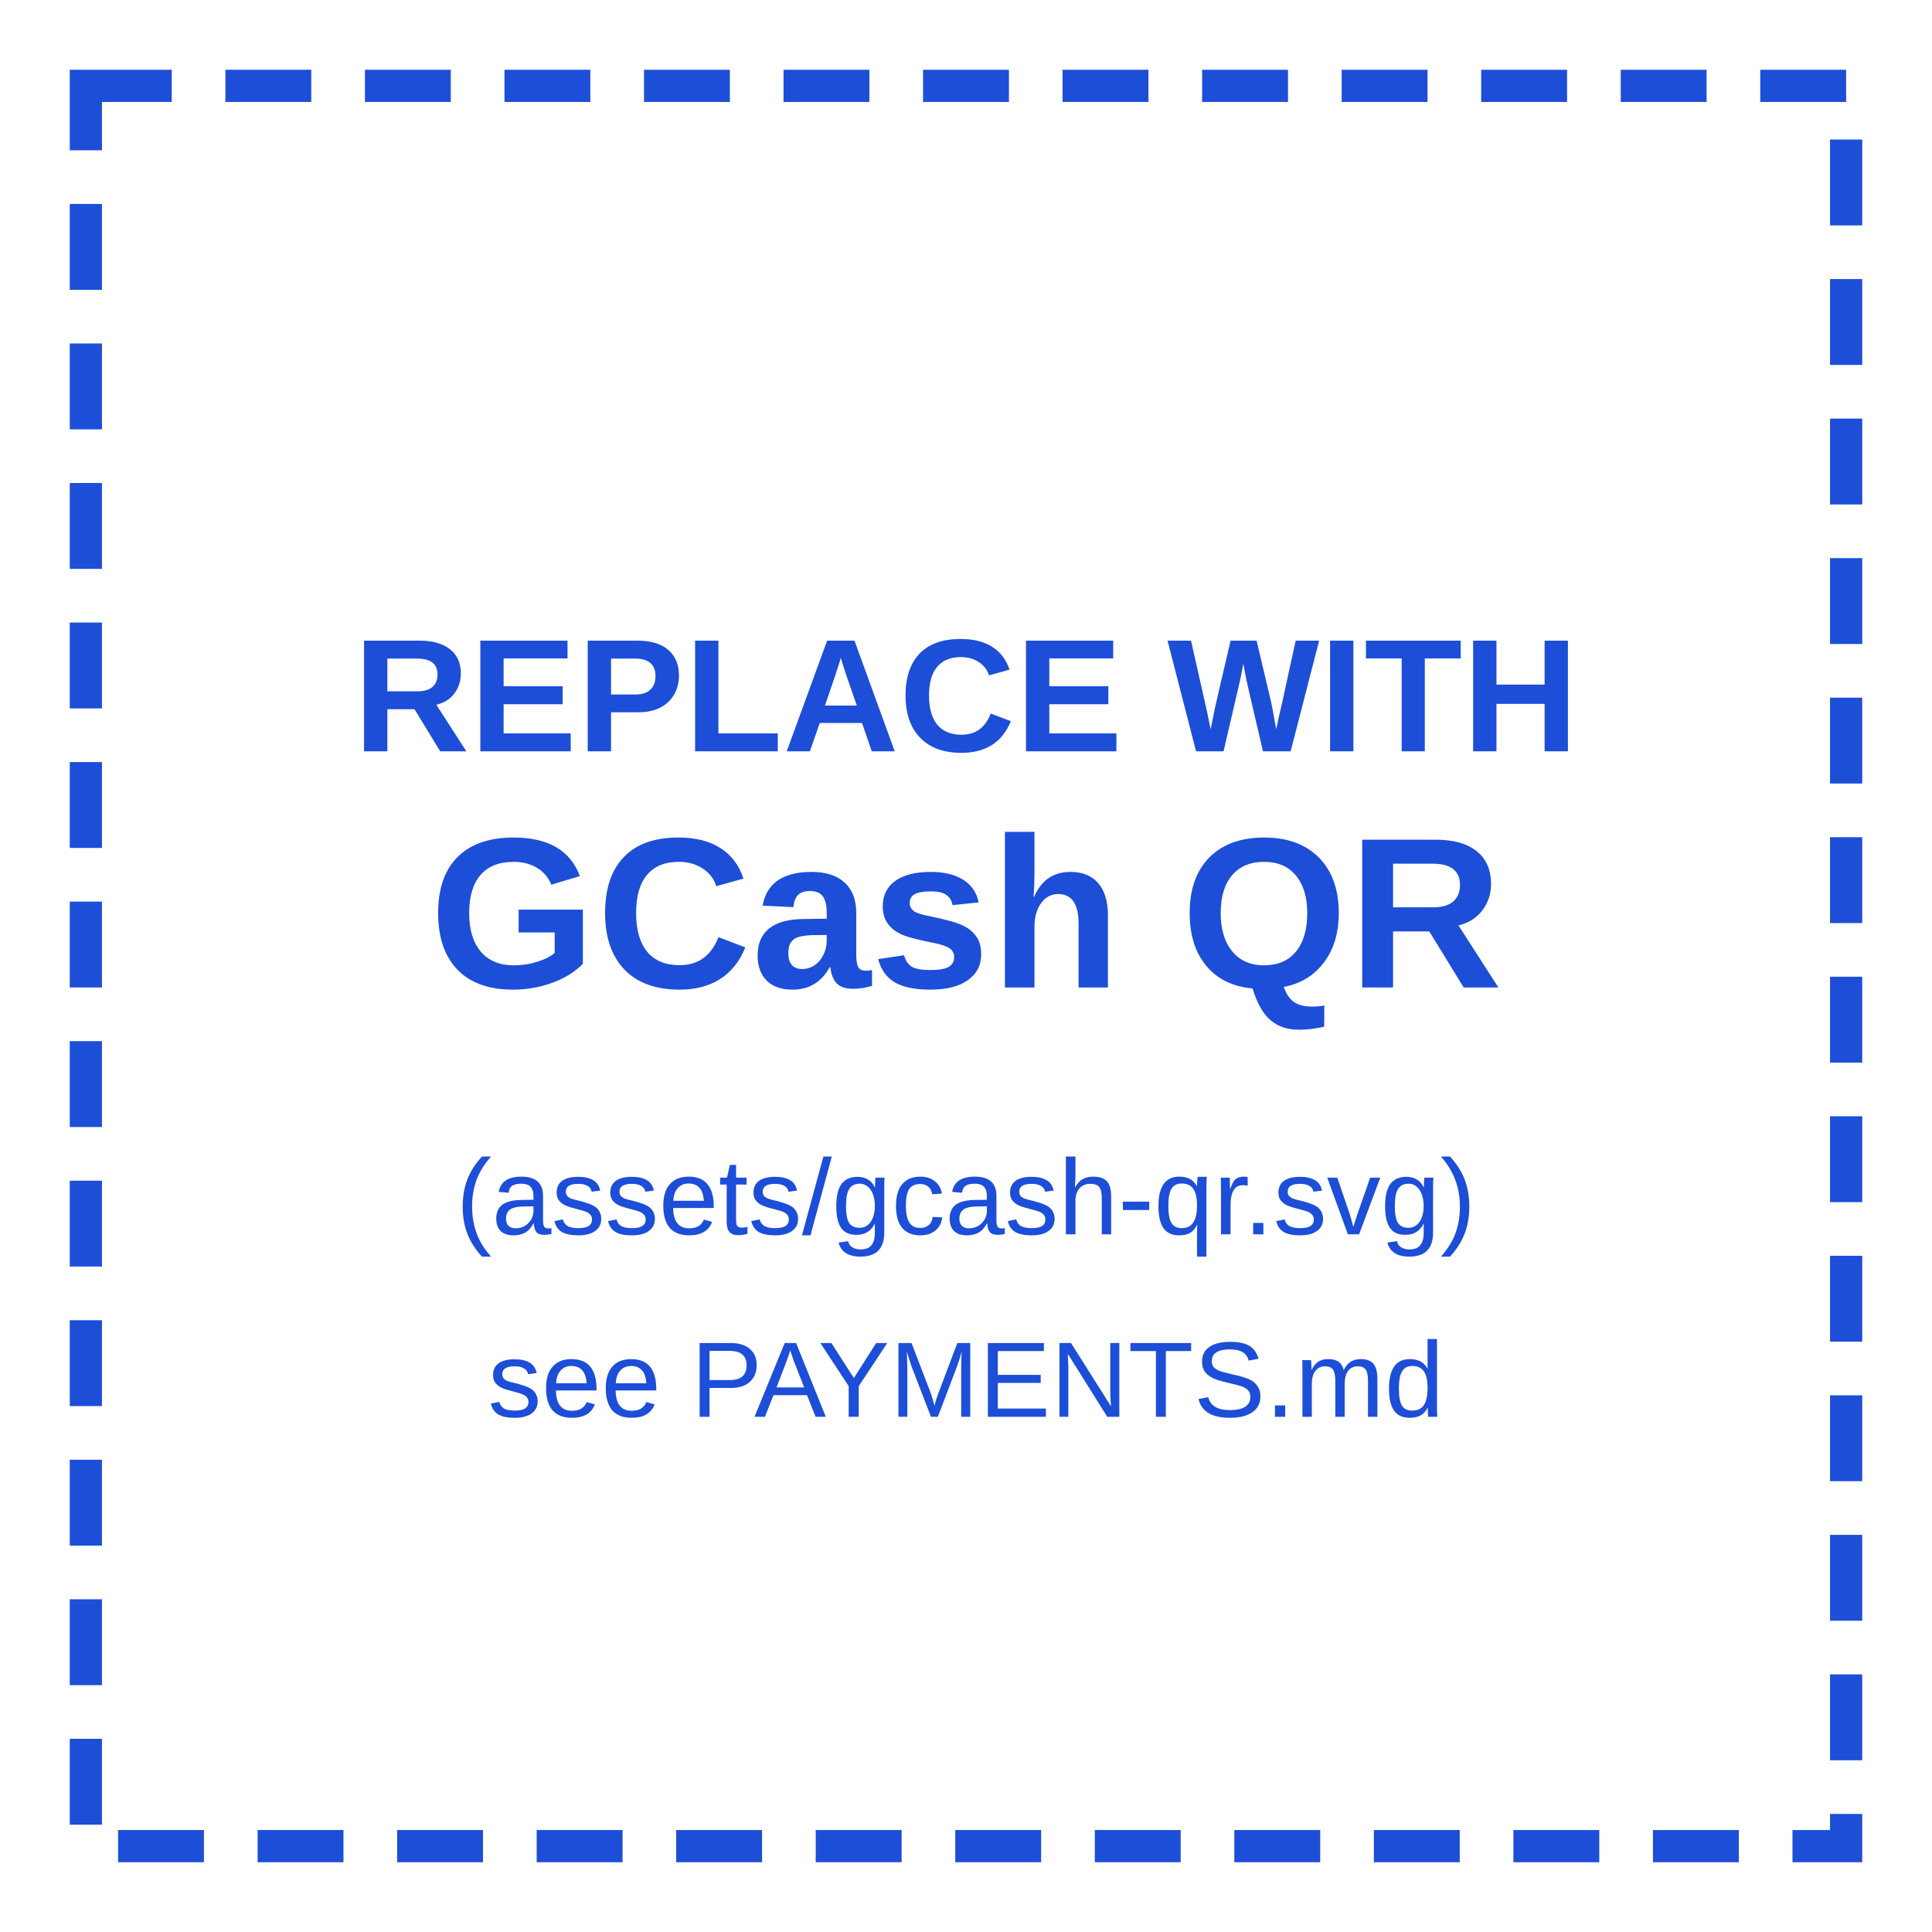
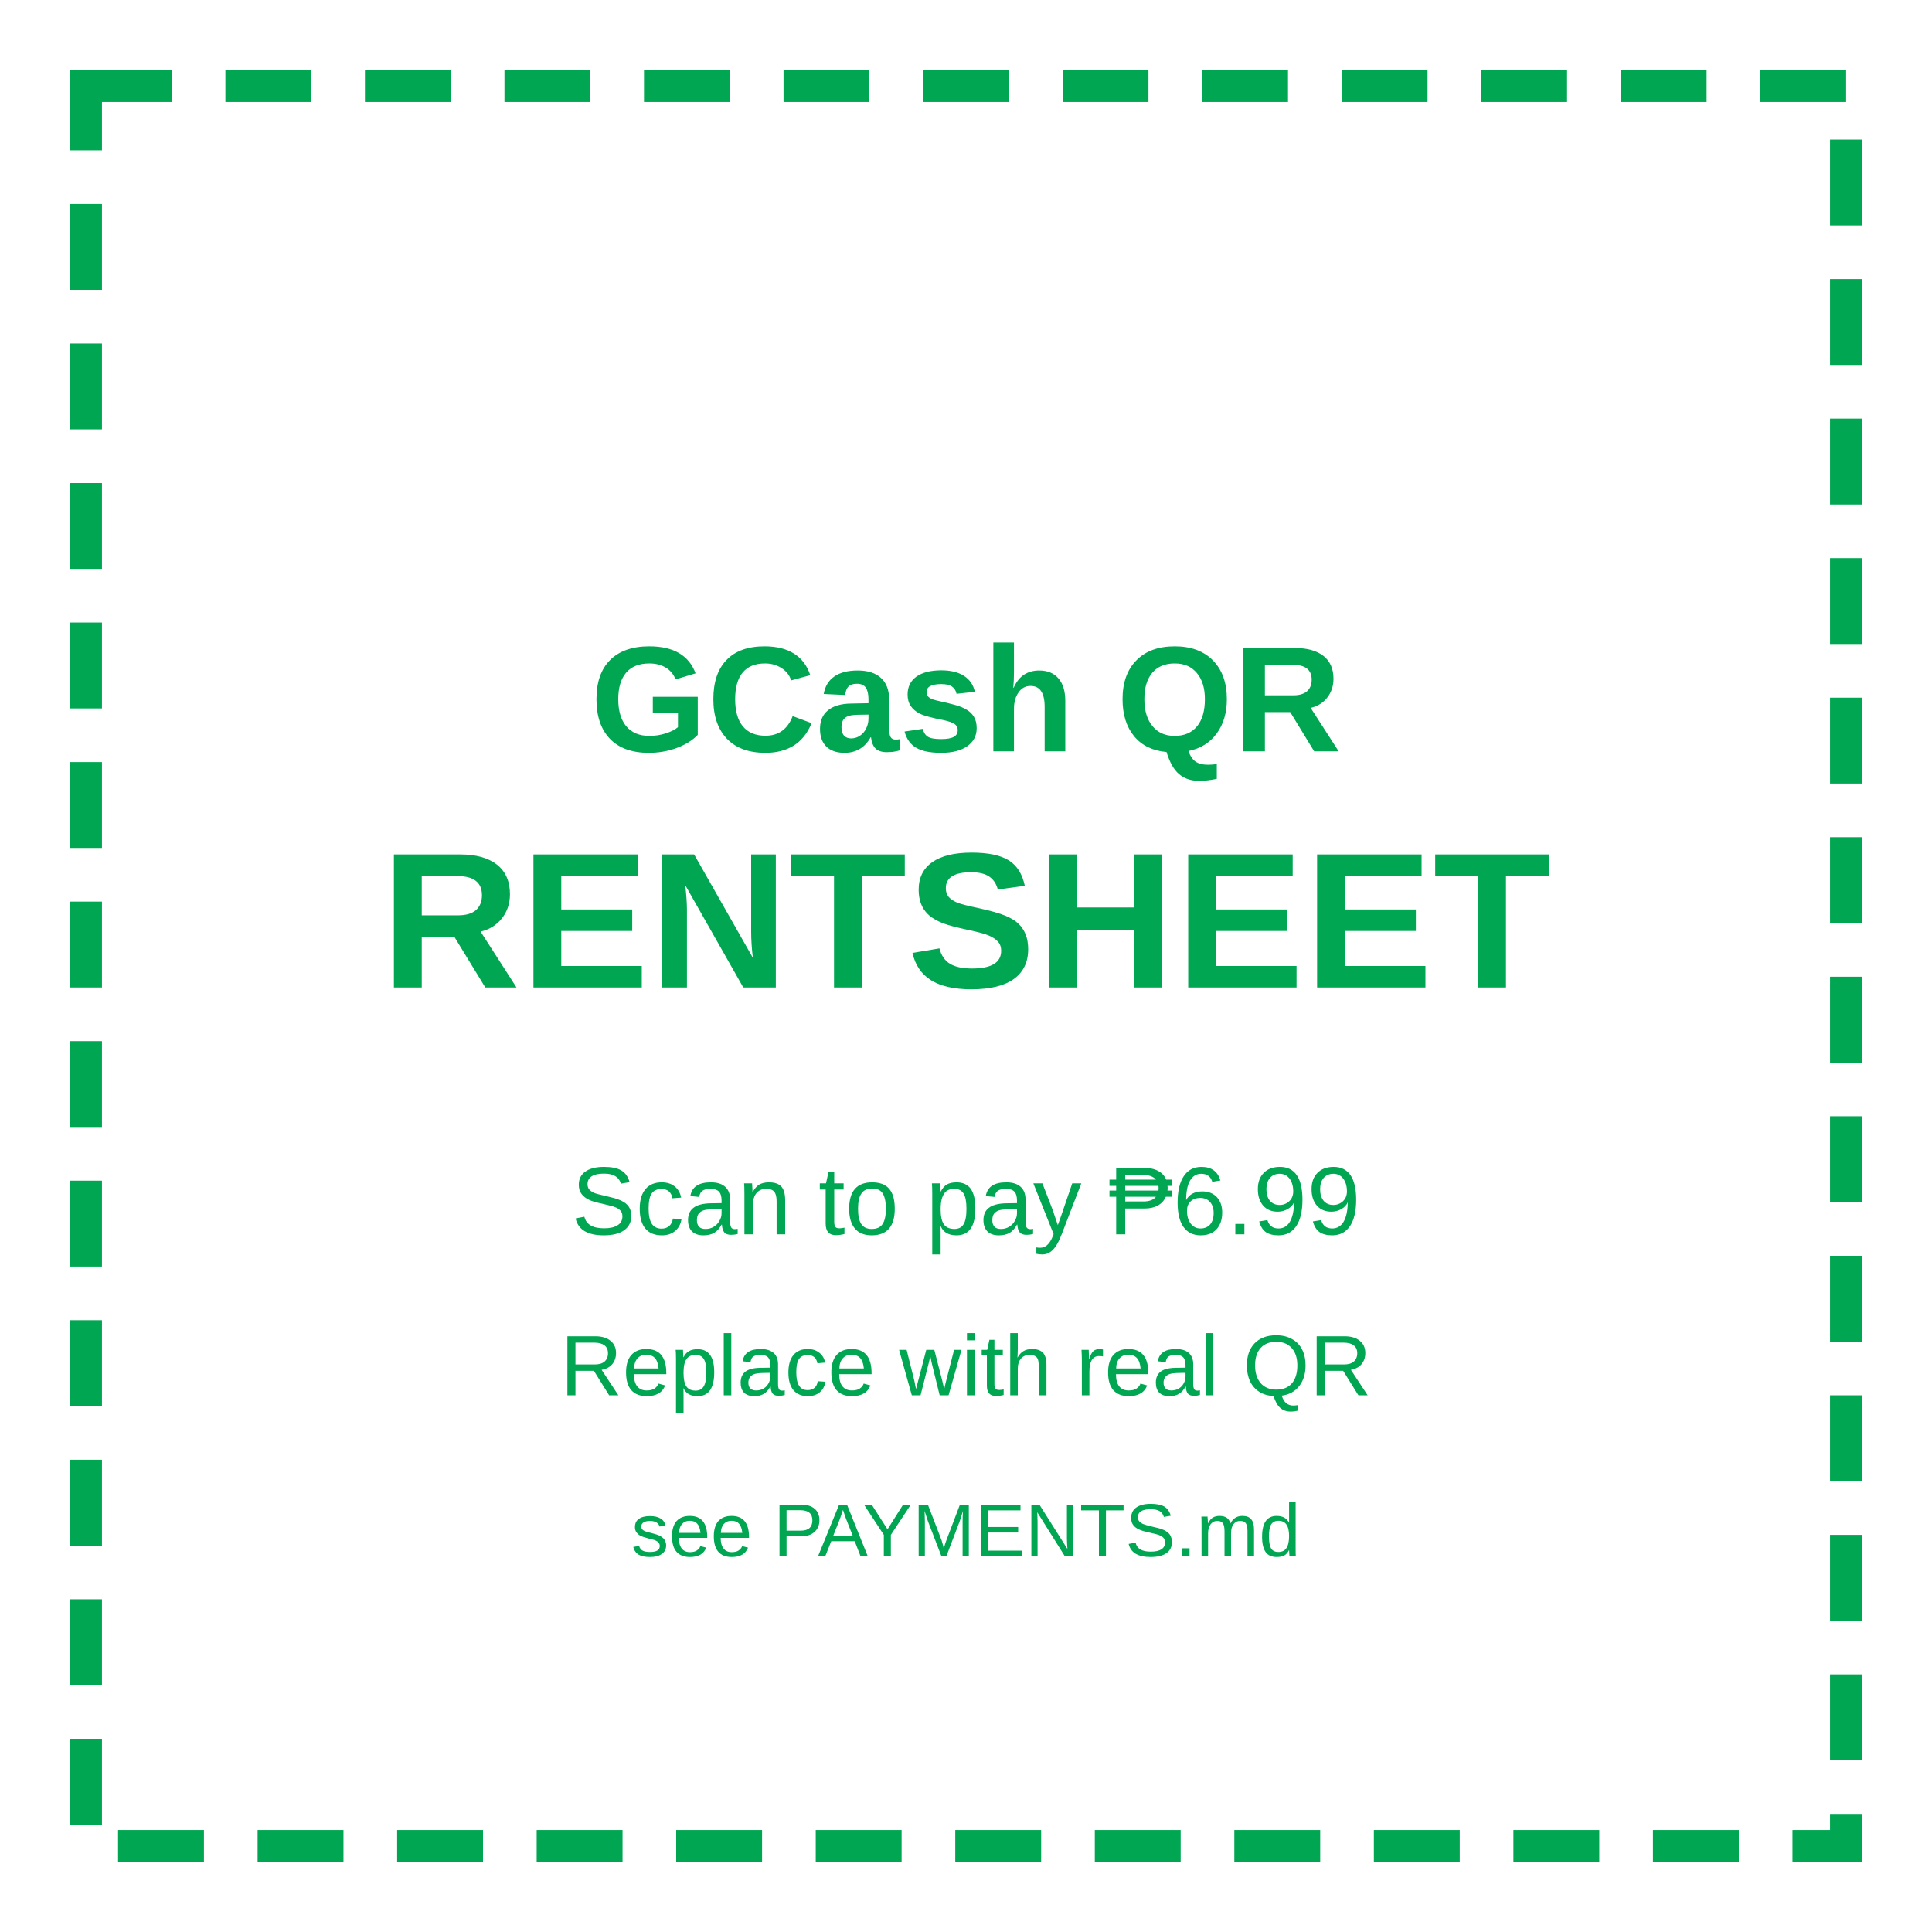
<svg xmlns="http://www.w3.org/2000/svg" width="180" height="180" viewBox="0 0 180 180">
  <rect width="180" height="180" fill="#ffffff" />
-   <rect x="8" y="8" width="164" height="164" fill="none" stroke="#1d4ed8" stroke-width="3" stroke-dasharray="8 5" />
-   <g fill="#1d4ed8" font-family="Arial" text-anchor="middle">
-     <text x="90" y="70" font-size="15" font-weight="bold">REPLACE WITH</text>
-     <text x="90" y="92" font-size="20" font-weight="bold">GCash QR</text>
-     <text x="90" y="115" font-size="10">(assets/gcash-qr.svg)</text>
-     <text x="90" y="132" font-size="10">see PAYMENTS.md</text>
+   <rect x="8" y="8" width="164" height="164" fill="none" stroke="#00A651" stroke-width="3" stroke-dasharray="8 5" />
+   <g fill="#00A651" font-family="Arial" text-anchor="middle">
+     <text x="90" y="70" font-size="14" font-weight="bold">GCash QR</text>
+     <text x="90" y="92" font-size="18" font-weight="bold">RENTSHEET</text>
+     <text x="90" y="115" font-size="9">Scan to pay ₱6.99</text>
+     <text x="90" y="130" font-size="8">Replace with real QR</text>
+     <text x="90" y="145" font-size="7">see PAYMENTS.md</text>
  </g>
</svg>
